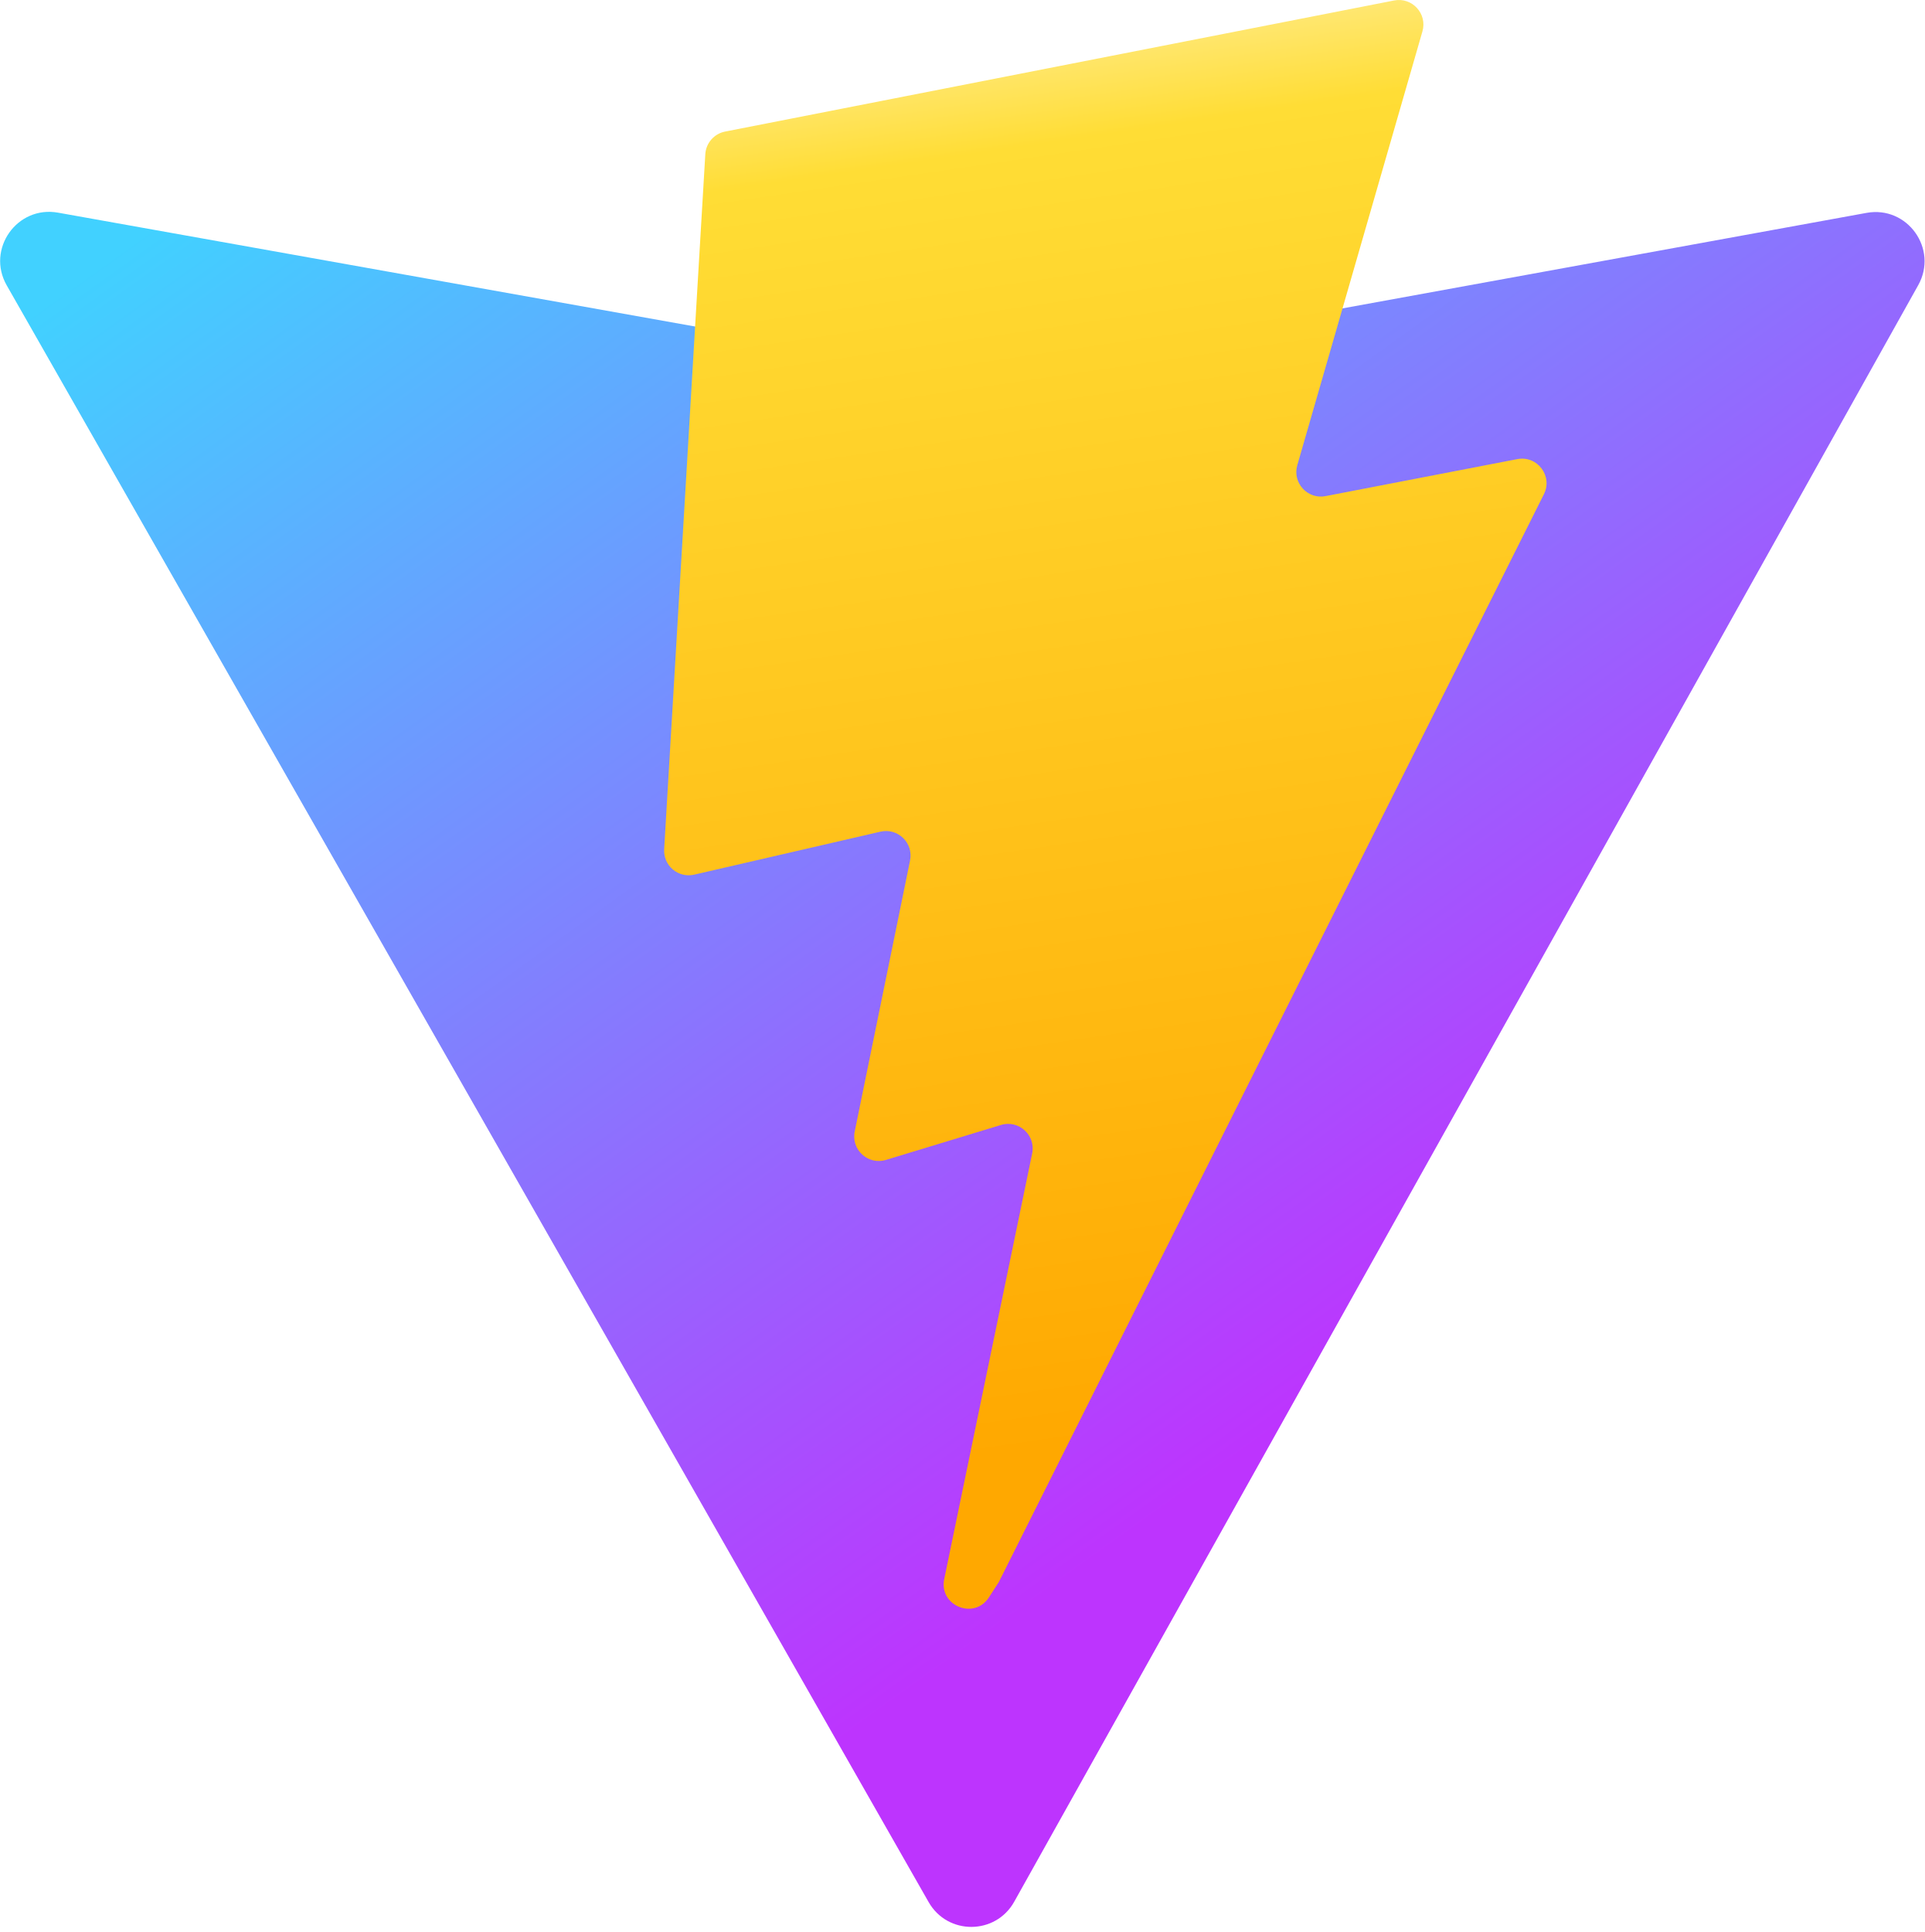
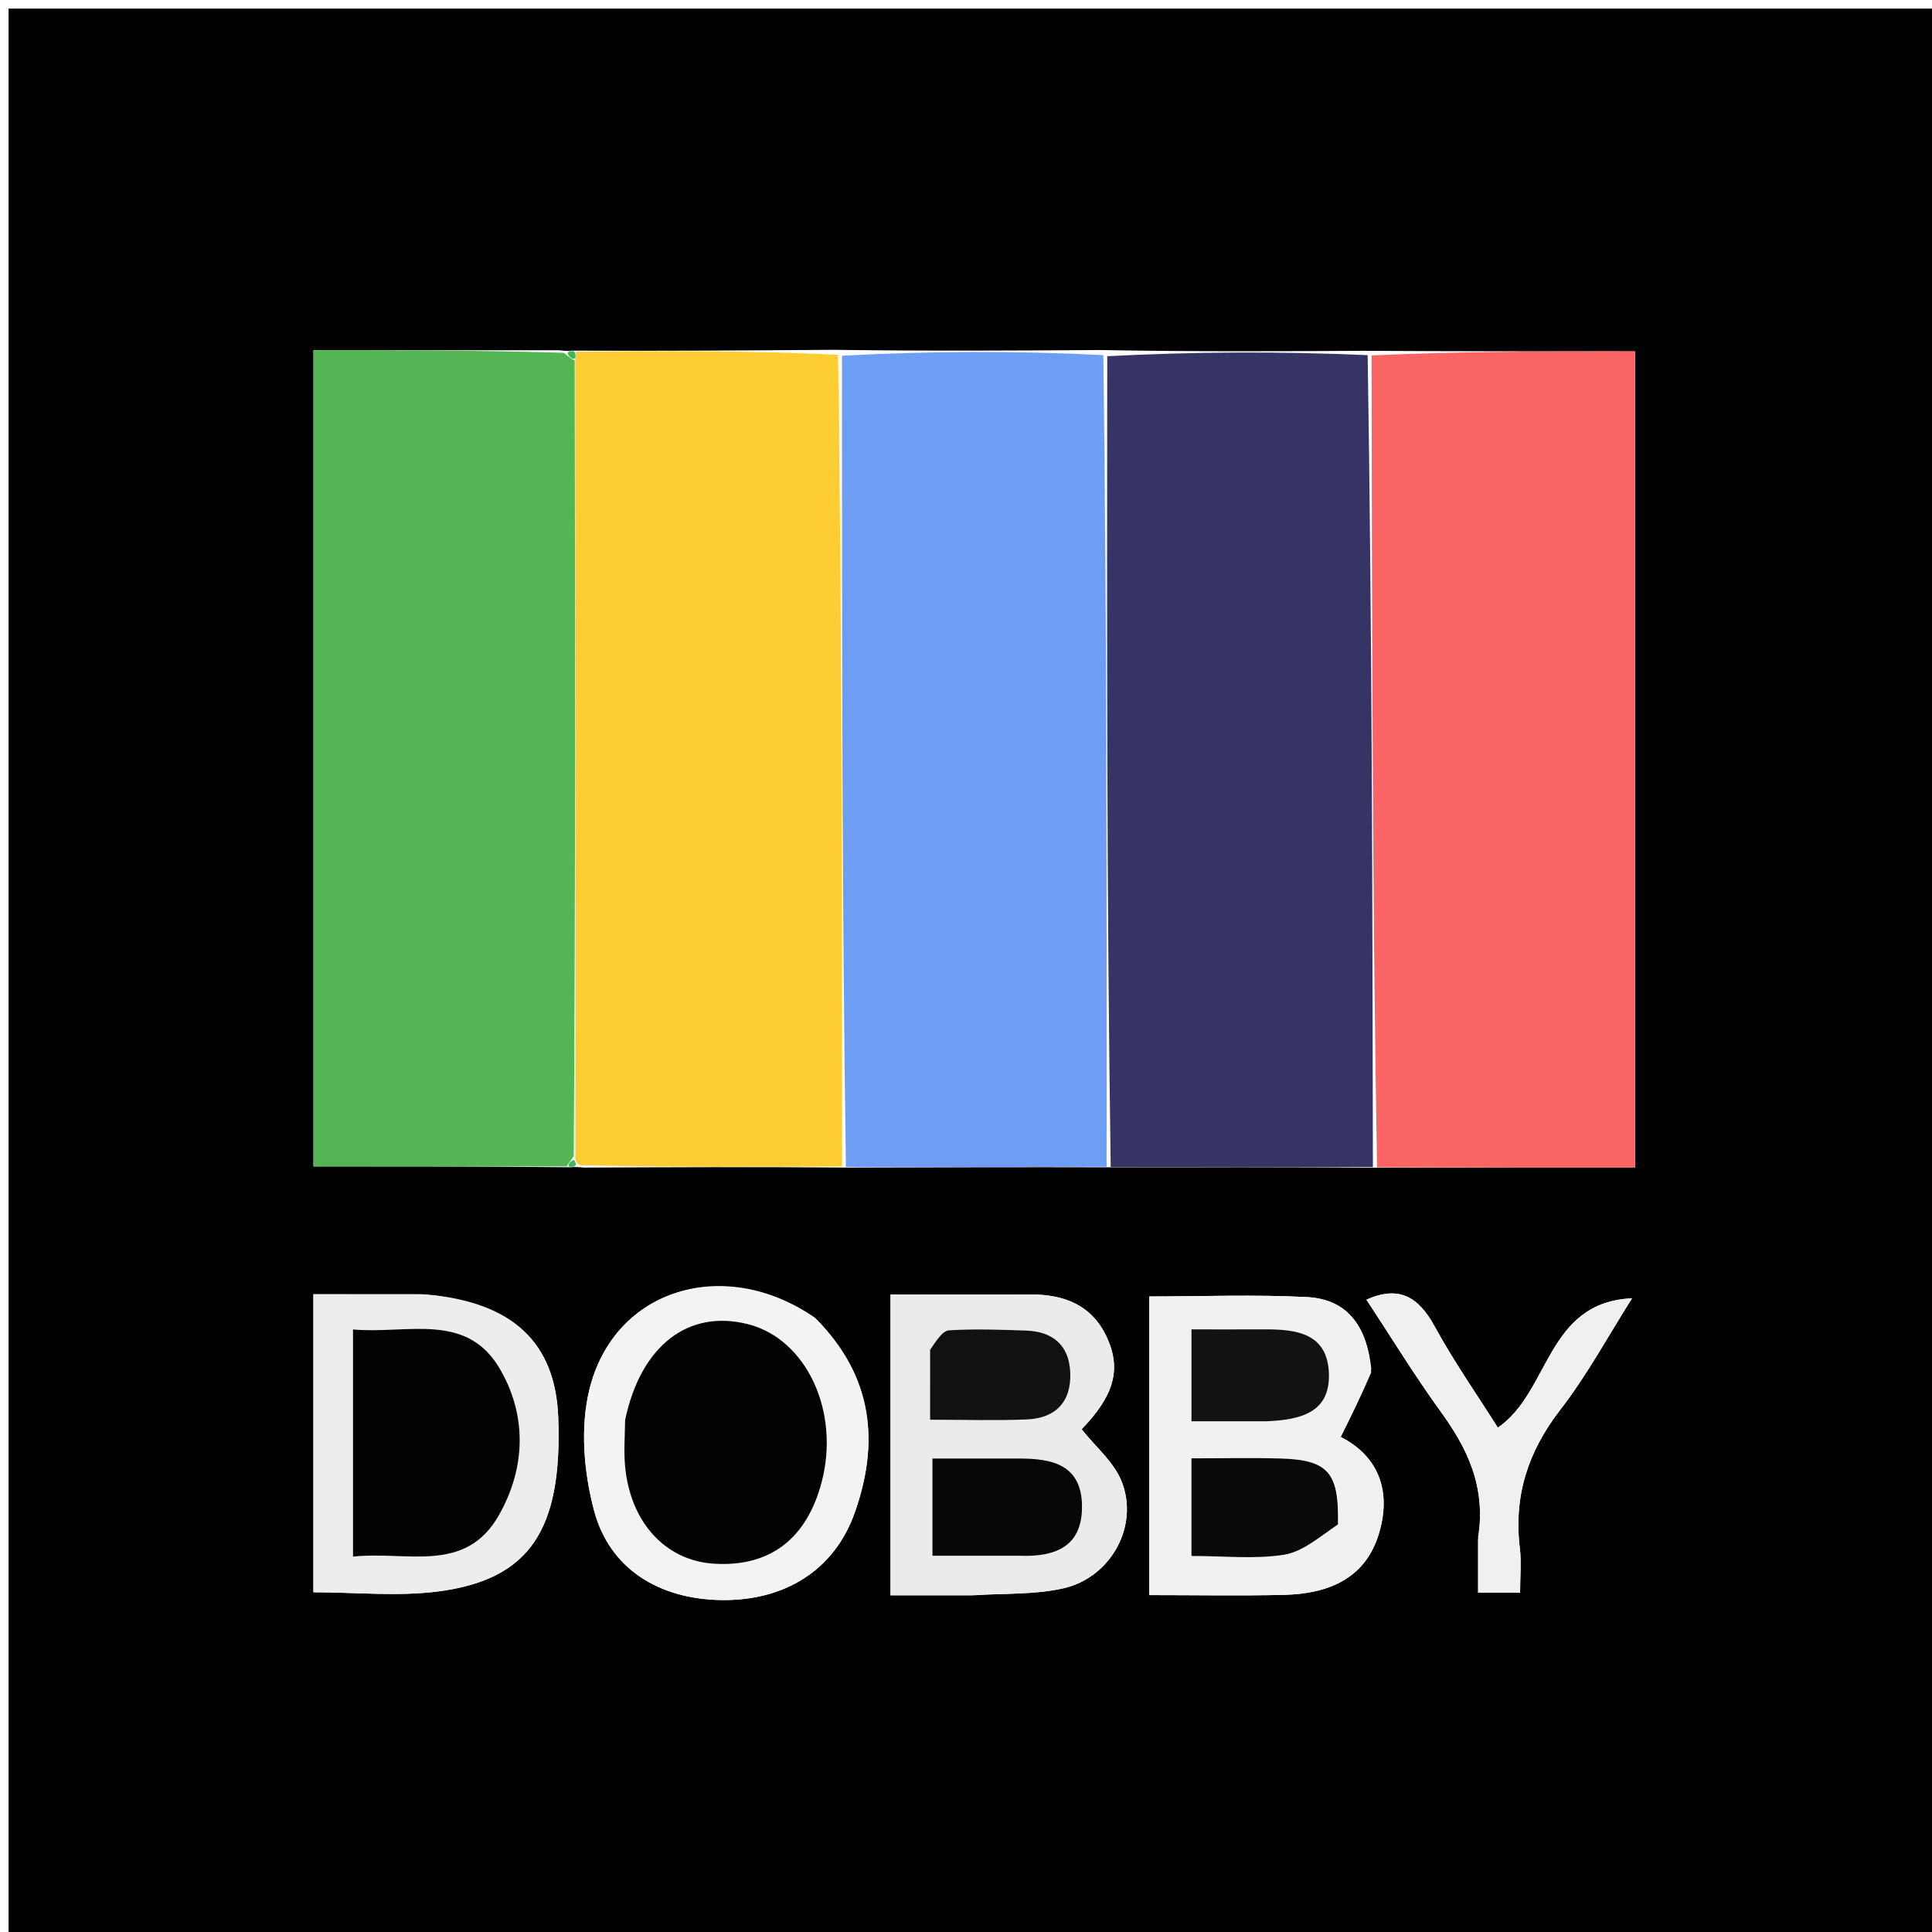
- <svg xmlns="http://www.w3.org/2000/svg" aria-hidden="true" role="img" class="iconify iconify--logos" width="31.88" height="32" preserveAspectRatio="xMidYMid meet" viewBox="0 0 256 257">
-   <defs>
-     <linearGradient id="IconifyId1813088fe1fbc01fb466" x1="-.828%" x2="57.636%" y1="7.652%" y2="78.411%">
-       <stop offset="0%" stop-color="#41D1FF" />
-       <stop offset="100%" stop-color="#BD34FE" />
-     </linearGradient>
-     <linearGradient id="IconifyId1813088fe1fbc01fb467" x1="43.376%" x2="50.316%" y1="2.242%" y2="89.03%">
-       <stop offset="0%" stop-color="#FFEA83" />
-       <stop offset="8.333%" stop-color="#FFDD35" />
-       <stop offset="100%" stop-color="#FFA800" />
-     </linearGradient>
-   </defs>
-   <path fill="url(#IconifyId1813088fe1fbc01fb466)" d="M255.153 37.938L134.897 252.976c-2.483 4.44-8.862 4.466-11.382.048L.875 37.958c-2.746-4.814 1.371-10.646 6.827-9.67l120.385 21.517a6.537 6.537 0 0 0 2.322-.004l117.867-21.483c5.438-.991 9.574 4.796 6.877 9.62Z" />
-   <path fill="url(#IconifyId1813088fe1fbc01fb467)" d="M185.432.063L96.44 17.501a3.268 3.268 0 0 0-2.634 3.014l-5.474 92.456a3.268 3.268 0 0 0 3.997 3.378l24.777-5.718c2.318-.535 4.413 1.507 3.936 3.838l-7.361 36.047c-.495 2.426 1.782 4.5 4.151 3.78l15.304-4.649c2.372-.72 4.652 1.36 4.15 3.788l-11.698 56.621c-.732 3.542 3.979 5.473 5.943 2.437l1.313-2.028l72.516-144.72c1.215-2.423-.88-5.186-3.54-4.672l-25.505 4.922c-2.396.462-4.435-1.77-3.759-4.114l16.646-57.705c.677-2.35-1.37-4.583-3.769-4.113Z" />
+ <svg xmlns="http://www.w3.org/2000/svg" version="1.1" id="Layer_1" x="0px" y="0px" width="100%" viewBox="0 0 225 225" enable-background="new 0 0 225 225" xml:space="preserve">
+   <path fill="#010101" opacity="1" stroke="none" d=" M128,226   C85.333,226 43.167,226 1,226   C1,151 1,76 1,1   C76,1 151,1 226,1   C226,76 226,151 226,226   C193.5,226 161,226 128,226  M66.562,135.94   C66.743,135.91 66.925,135.88 68.023,135.977   C78.033,135.932 88.043,135.887 98.974,135.977   C108.941,135.945 118.909,135.913 129.827,135.945   C139.847,135.934 149.867,135.923 160.847,135.992   C170.735,135.992 180.623,135.992 190.416,135.992   C190.416,103.825 190.416,72.46 190.416,40.918   C179.971,40.918 169.851,40.918 158.829,40.855   C148.878,40.909 138.928,40.963 128.072,40.764   C118.065,40.828 108.059,40.892 97.129,40.738   C87.11,40.811 77.09,40.883 66.533,40.835   C66.354,40.874 66.175,40.913 65.071,40.787   C55.641,40.787 46.212,40.787 36.508,40.787   C36.508,72.725 36.508,104.077 36.508,135.837   C46.503,135.837 56.261,135.837 66.562,135.94  M113.481,185.787   C116.95,185.546 120.517,185.735 123.866,184.968   C129.405,183.698 132.676,177.682 130.624,172.528   C129.718,170.251 127.564,168.47 125.966,166.451   C129.684,162.596 130.61,159.544 128.952,155.848   C127.231,152.014 123.981,150.739 120.007,150.756   C114.551,150.781 109.094,150.762 103.709,150.762   C103.709,162.687 103.709,174.091 103.709,185.787   C106.89,185.787 109.707,185.787 113.481,185.787  M159.7,159.46   C159.248,154.83 157.216,151.317 152.21,151.058   C146.119,150.744 140,150.984 133.849,150.984   C133.849,162.66 133.849,174.067 133.849,185.765   C139.272,185.765 144.412,185.861 149.546,185.737   C154.532,185.616 158.889,183.963 160.528,178.795   C162.105,173.825 160.65,169.634 156.135,167.345   C157.413,164.781 158.548,162.504 159.7,159.46  M49.031,150.726   C44.805,150.726 40.58,150.726 36.498,150.726   C36.498,162.789 36.498,174.046 36.498,185.437   C41.546,185.437 46.385,185.949 51.076,185.333   C61.7,183.937 65.48,178.162 65.016,165.155   C64.702,156.336 59.735,151.597 49.031,150.726  M94.918,153.468   C84.405,146.2 71.54,150.013 68.64,161.83   C67.553,166.257 67.995,171.479 69.193,175.949   C71.014,182.75 76.782,186.222 83.961,186.341   C91.339,186.462 97.163,182.896 99.541,176.169   C102.391,168.104 101.754,160.47 94.918,153.468  M172.139,179.413   C172.139,181.367 172.139,183.322 172.139,185.481   C173.983,185.481 175.347,185.481 177.029,185.481   C177.029,183.559 177.194,181.899 176.999,180.283   C176.266,174.218 177.951,169.039 181.709,164.182   C184.846,160.126 187.307,155.548 190.068,151.202   C180.058,151.639 180.523,162.114 174.437,166.263   C171.96,162.337 169.288,158.52 167.07,154.455   C165.196,151.024 162.924,149.669 159.136,151.357   C162.032,155.756 164.71,160.144 167.714,164.297   C170.814,168.581 173.105,172.991 172.139,179.413  z" />
+   <path fill="#FECC33" opacity="1" stroke="none" d=" M98.053,135.842   C88.043,135.887 78.033,135.932 67.535,135.703   C67.047,135.428 66.929,135.018 67.005,134.554   C67.03,103.386 66.98,72.684 66.986,41.728   C67.052,41.302 67.061,41.129 67.07,40.956   C77.09,40.883 87.11,40.811 97.592,41.318   C98.054,73.213 98.054,104.528 98.053,135.842  z" />
+   <path fill="#6E9EF4" opacity="1" stroke="none" d=" M98.514,135.91   C98.054,104.528 98.054,73.213 98.053,41.427   C108.059,40.892 118.065,40.828 128.496,41.357   C128.905,73.26 128.891,104.57 128.876,135.881   C118.909,135.913 108.941,135.945 98.514,135.91  z" />
+   <path fill="#363365" opacity="1" stroke="none" d=" M129.352,135.913   C128.891,104.57 128.905,73.26 128.949,41.483   C138.928,40.963 148.878,40.909 159.278,41.36   C159.781,73.215 159.834,104.563 159.887,135.912   C149.867,135.923 139.847,135.934 129.352,135.913  z" />
+   <path fill="#FC6565" opacity="1" stroke="none" d=" M160.367,135.952   C159.834,104.563 159.781,73.215 159.729,41.392   C169.851,40.918 179.971,40.918 190.416,40.918   C190.416,72.46 190.416,103.825 190.416,135.992   C180.623,135.992 170.735,135.992 160.367,135.952  z" />
+   <path fill="#53B553" opacity="1" stroke="none" d=" M66.929,41.981   C66.98,72.684 67.03,103.386 66.816,134.644   C66.312,135.361 66.135,135.573 66.02,135.837   C56.261,135.837 46.503,135.837 36.508,135.837   C36.508,104.077 36.508,72.725 36.508,40.787   C46.212,40.787 55.641,40.787 65.633,41.087   C66.377,41.663 66.622,41.861 66.929,41.981  z" />
+   <path fill="#EBEBEB" opacity="1" stroke="none" d=" M113.002,185.787   C109.707,185.787 106.89,185.787 103.709,185.787   C103.709,174.091 103.709,162.687 103.709,150.762   C109.094,150.762 114.551,150.781 120.007,150.756   C123.981,150.739 127.231,152.014 128.952,155.848   C130.61,159.544 129.684,162.596 125.966,166.451   C127.564,168.47 129.718,170.251 130.624,172.528   C132.676,177.682 129.405,183.698 123.866,184.968   C120.517,185.735 116.95,185.546 113.002,185.787  M119.161,181.182   C123.267,181.37 126.072,179.864 126.009,175.342   C125.943,170.595 122.563,169.864 118.765,169.86   C115.341,169.857 111.916,169.86 108.592,169.86   C108.592,173.942 108.592,177.369 108.592,181.182   C111.962,181.182 115.095,181.182 119.161,181.182  M108.318,157.658   C108.318,160.1 108.318,162.542 108.318,165.342   C112.361,165.342 115.976,165.46 119.581,165.308   C122.94,165.167 124.783,163.256 124.642,159.843   C124.51,156.663 122.606,155.067 119.498,154.959   C116.514,154.856 113.517,154.744 110.544,154.927   C109.769,154.975 109.062,156.111 108.318,157.658  z" />
+   <path fill="#F1F1F1" opacity="1" stroke="none" d=" M159.691,159.843   C158.548,162.504 157.413,164.781 156.135,167.345   C160.65,169.634 162.105,173.825 160.528,178.795   C158.889,183.963 154.532,185.616 149.546,185.737   C144.412,185.861 139.272,185.765 133.849,185.765   C133.849,174.067 133.849,162.66 133.849,150.984   C140,150.984 146.119,150.744 152.21,151.058   C157.216,151.317 159.248,154.83 159.691,159.843  M155.949,177.139   C155.966,171.467 154.66,170.018 149.12,169.857   C145.678,169.757 142.23,169.839 138.756,169.839   C138.756,173.871 138.756,177.408 138.756,181.207   C142.584,181.207 146.124,181.598 149.519,181.066   C151.684,180.726 153.634,179.018 155.949,177.139  M147.936,165.519   C151.552,165.357 154.866,164.466 154.767,160.054   C154.66,155.297 151.038,154.798 147.292,154.816   C144.377,154.83 141.461,154.819 138.757,154.819   C138.757,158.809 138.757,162.033 138.757,165.523   C141.784,165.523 144.431,165.523 147.936,165.519  z" />
+   <path fill="#EDEDED" opacity="1" stroke="none" d=" M49.471,150.736   C59.735,151.597 64.702,156.336 65.016,165.155   C65.48,178.162 61.7,183.937 51.076,185.333   C46.385,185.949 41.546,185.437 36.498,185.437   C36.498,174.046 36.498,162.789 36.498,150.726   C40.58,150.726 44.805,150.726 49.471,150.736  M41.111,162.557   C41.111,168.668 41.111,174.778 41.111,181.284   C47.377,180.595 54.184,183.355 58.1,176.463   C61.255,170.911 61.375,164.787 58.185,159.369   C54.282,152.738 47.389,155.397 41.111,154.827   C41.111,157.334 41.111,159.453 41.111,162.557  z" />
+   <path fill="#F3F3F3" opacity="1" stroke="none" d=" M95.177,153.733   C101.754,160.47 102.391,168.104 99.541,176.169   C97.163,182.896 91.339,186.462 83.961,186.341   C76.782,186.222 71.014,182.75 69.193,175.949   C67.995,171.479 67.553,166.257 68.64,161.83   C71.54,150.013 84.405,146.2 95.177,153.733  M72.754,165.806   C72.762,167.46 72.647,169.125 72.799,170.766   C73.405,177.31 77.51,181.759 83.158,182.108   C89.653,182.51 93.969,179.222 95.704,172.55   C97.835,164.356 93.908,155.953 87.138,154.22   C80.225,152.45 74.651,156.628 72.754,165.806  z" />
+   <path fill="#F0F0F0" opacity="1" stroke="none" d=" M172.139,178.949   C173.105,172.991 170.814,168.581 167.714,164.297   C164.71,160.144 162.032,155.756 159.136,151.357   C162.924,149.669 165.196,151.024 167.07,154.455   C169.288,158.52 171.96,162.337 174.437,166.263   C180.523,162.114 180.058,151.639 190.068,151.202   C187.307,155.548 184.846,160.126 181.709,164.182   C177.951,169.039 176.266,174.218 176.999,180.283   C177.194,181.899 177.029,183.559 177.029,185.481   C175.347,185.481 173.983,185.481 172.139,185.481   C172.139,183.322 172.139,181.367 172.139,178.949  z" />
+   <path fill="#45B656" opacity="1" stroke="none" d=" M66.291,135.889   C66.135,135.573 66.312,135.361 66.74,135.109   C66.929,135.018 67.047,135.428 67.077,135.639   C66.925,135.88 66.743,135.91 66.291,135.889  z" />
+   <path fill="#45B656" opacity="1" stroke="none" d=" M66.986,41.728   C66.622,41.861 66.377,41.663 66.096,41.17   C66.175,40.913 66.354,40.874 66.801,40.896   C67.061,41.129 67.052,41.302 66.986,41.728  z" />
+   <path fill="#070707" opacity="1" stroke="none" d=" M118.695,181.182   C115.095,181.182 111.962,181.182 108.592,181.182   C108.592,177.369 108.592,173.942 108.592,169.86   C111.916,169.86 115.341,169.857 118.765,169.86   C122.563,169.864 125.943,170.595 126.009,175.342   C126.072,179.864 123.267,181.37 118.695,181.182  z" />
+   <path fill="#111111" opacity="1" stroke="none" d=" M108.32,157.202   C109.062,156.111 109.769,154.975 110.544,154.927   C113.517,154.744 116.514,154.856 119.498,154.959   C122.606,155.067 124.51,156.663 124.642,159.843   C124.783,163.256 122.94,165.167 119.581,165.308   C115.976,165.46 112.361,165.342 108.318,165.342   C108.318,162.542 108.318,160.1 108.32,157.202  z" />
+   <path fill="#090909" opacity="1" stroke="none" d=" M155.815,177.531   C153.634,179.018 151.684,180.726 149.519,181.066   C146.124,181.598 142.584,181.207 138.756,181.207   C138.756,177.408 138.756,173.871 138.756,169.839   C142.23,169.839 145.678,169.757 149.12,169.857   C154.66,170.018 155.966,171.467 155.815,177.531  z" />
+   <path fill="#121212" opacity="1" stroke="none" d=" M147.507,165.521   C144.431,165.523 141.784,165.523 138.757,165.523   C138.757,162.033 138.757,158.809 138.757,154.819   C141.461,154.819 144.377,154.83 147.292,154.816   C151.038,154.798 154.66,155.297 154.767,160.054   C154.866,164.466 151.552,165.357 147.507,165.521  z" />
+   <path fill="#030303" opacity="1" stroke="none" d=" M41.111,162.065   C41.111,159.453 41.111,157.334 41.111,154.827   C47.389,155.397 54.282,152.738 58.185,159.369   C61.375,164.787 61.255,170.911 58.1,176.463   C54.184,183.355 47.377,180.595 41.111,181.284   C41.111,174.778 41.111,168.668 41.111,162.065  z" />
+   <path fill="#030303" opacity="1" stroke="none" d=" M72.801,165.369   C74.651,156.628 80.225,152.45 87.138,154.22   C93.908,155.953 97.835,164.356 95.704,172.55   C93.969,179.222 89.653,182.51 83.158,182.108   C77.51,181.759 73.405,177.31 72.799,170.766   C72.647,169.125 72.762,167.46 72.801,165.369  z" />
</svg>
